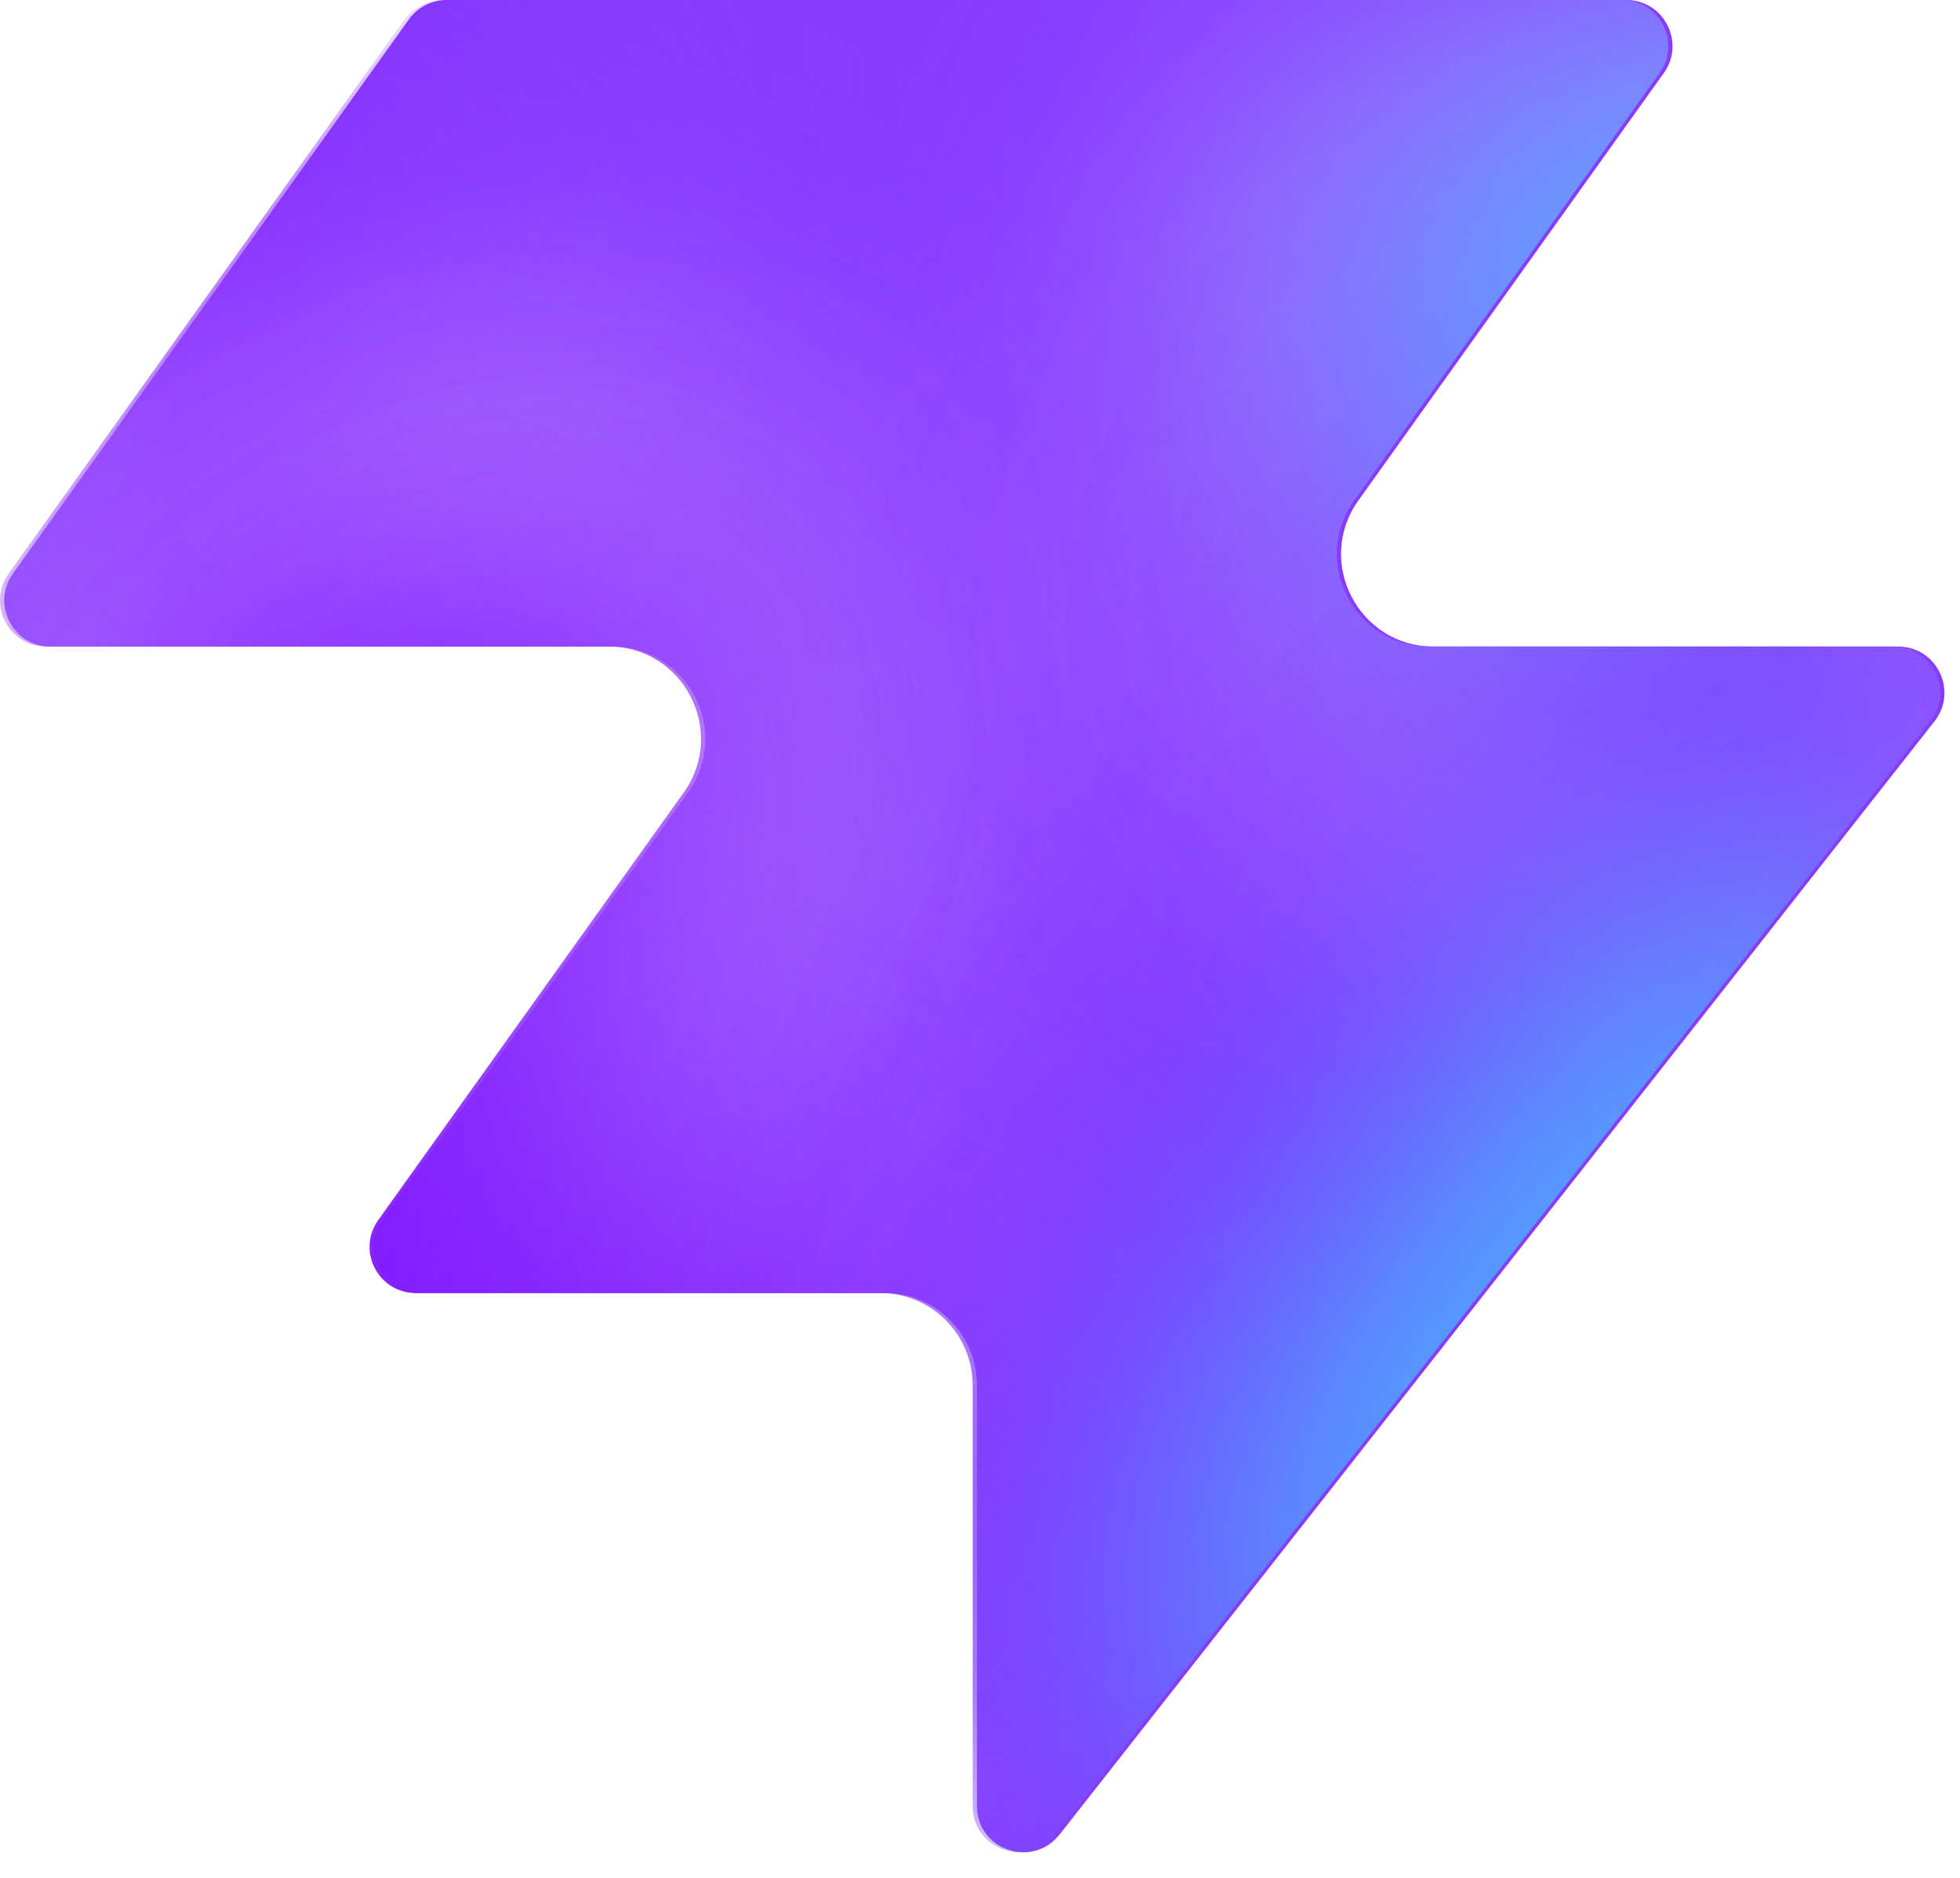
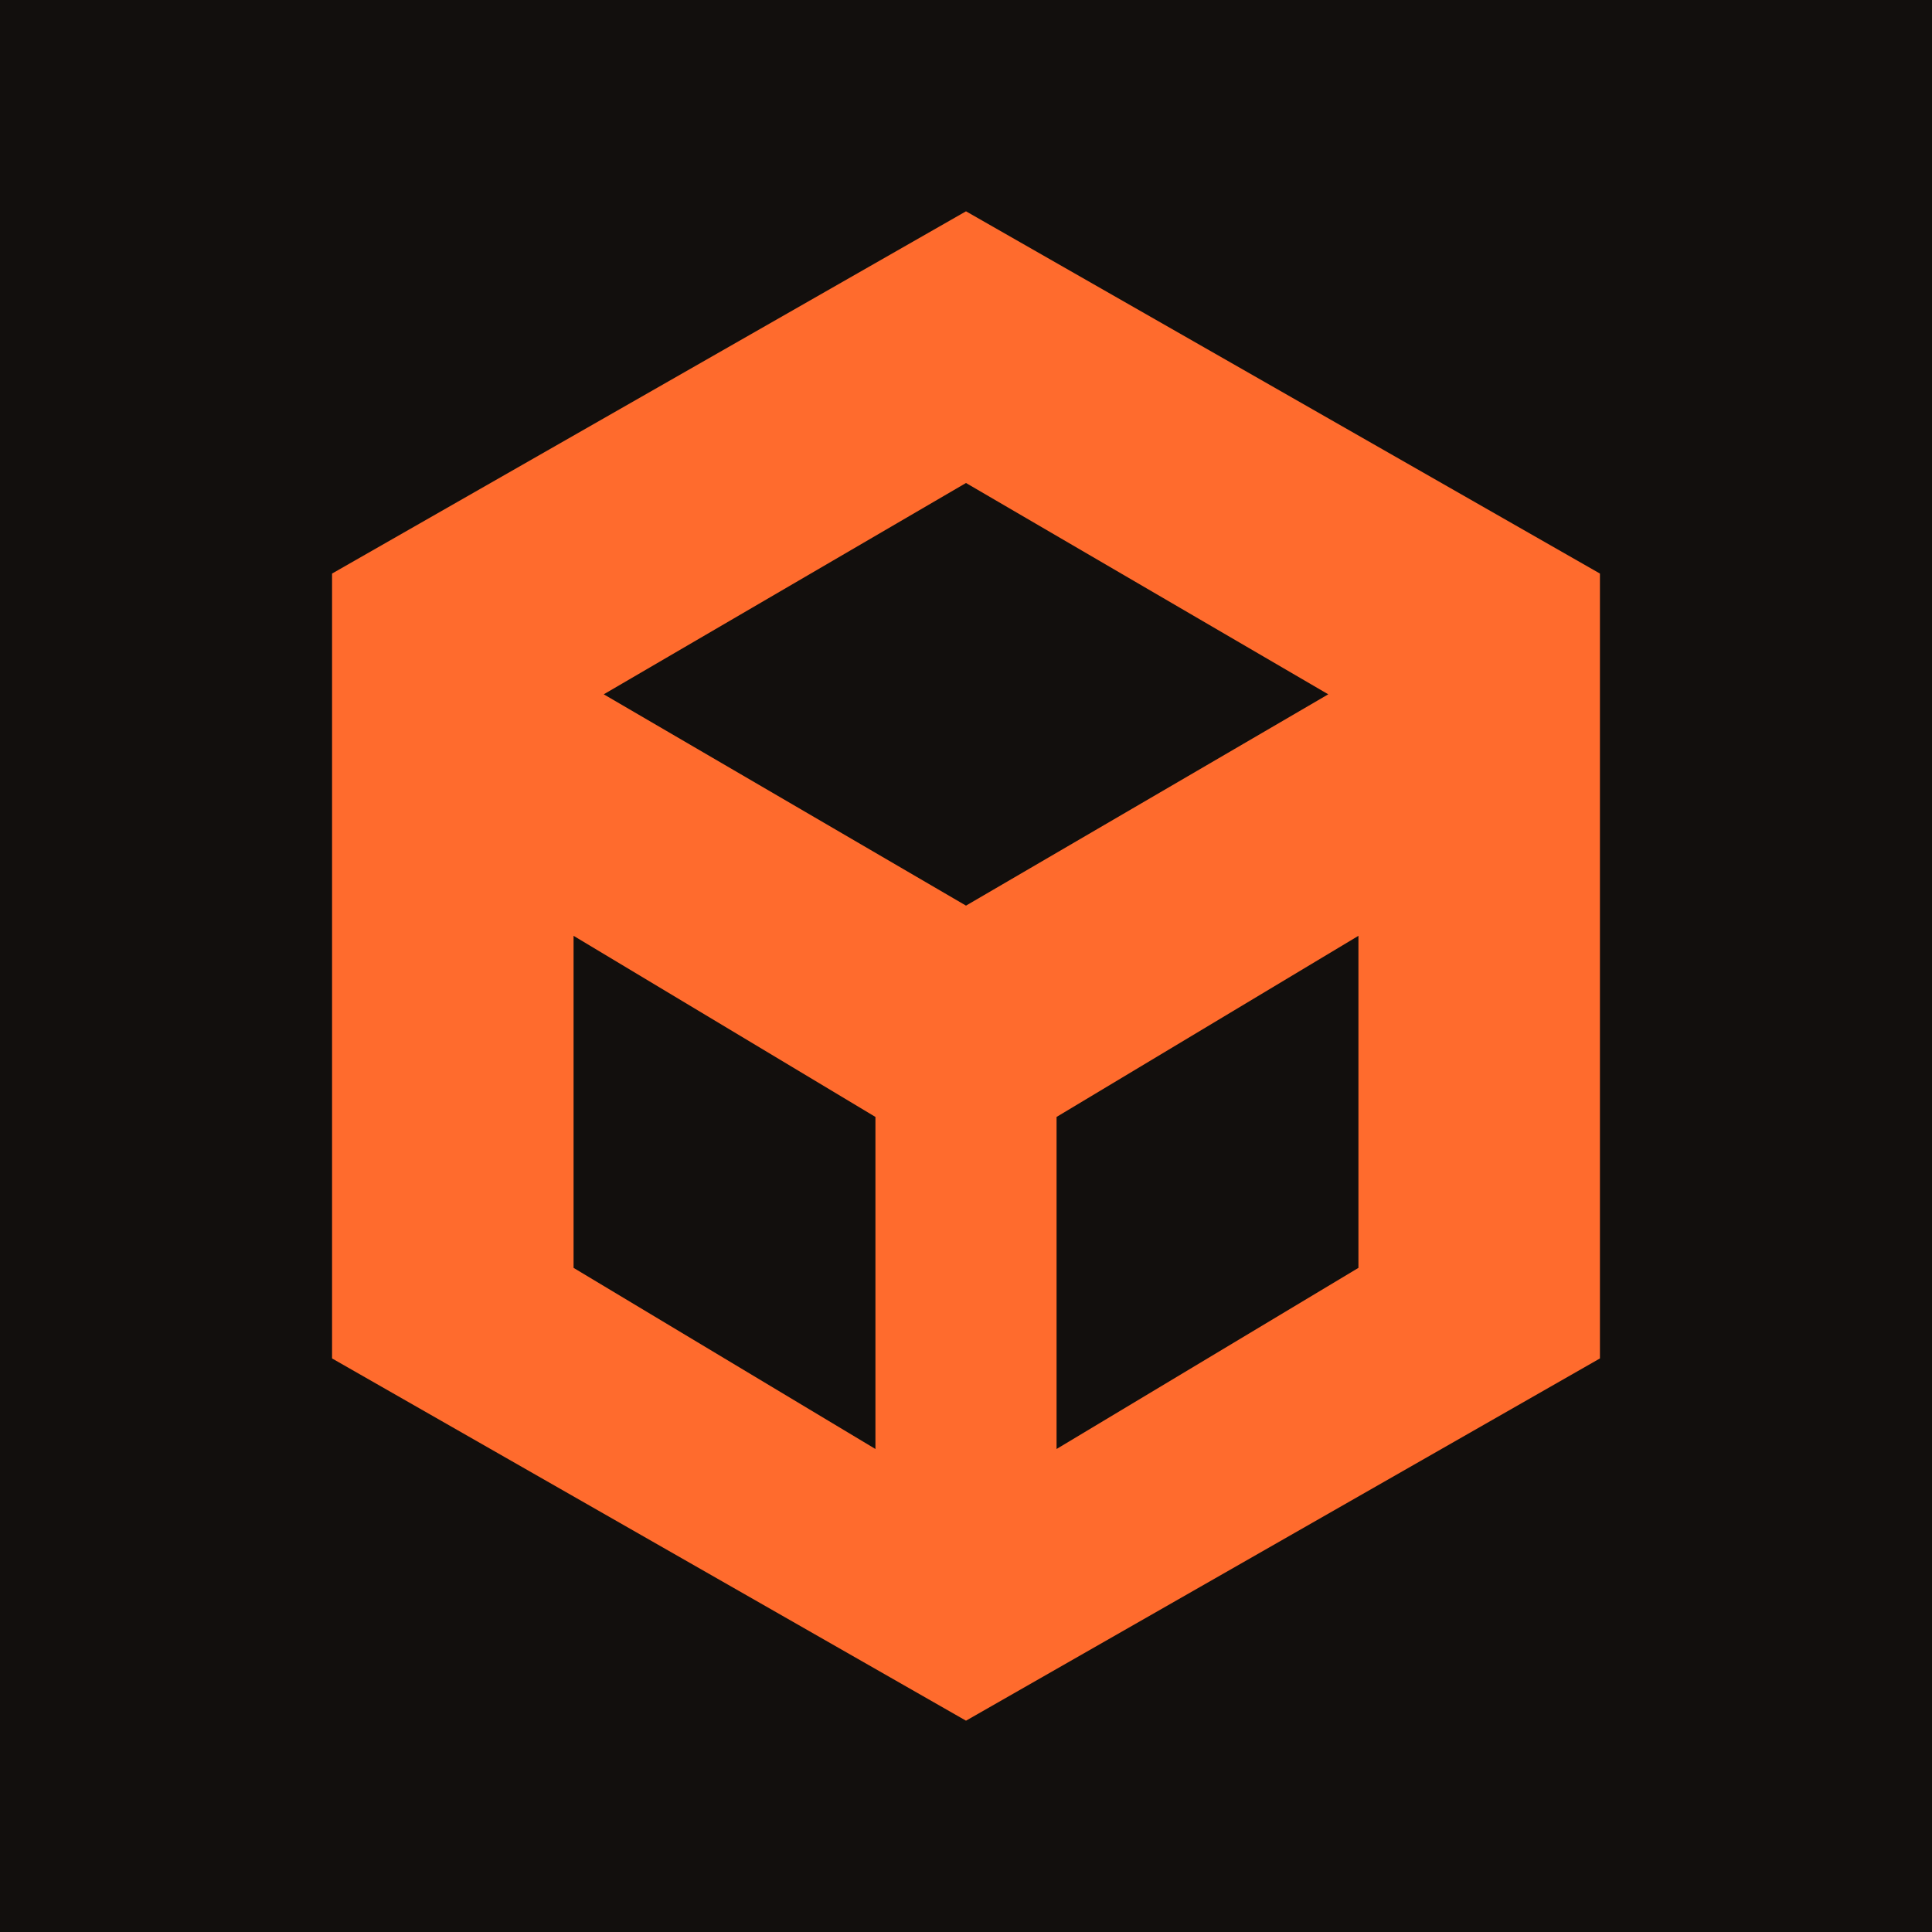
- <svg xmlns="http://www.w3.org/2000/svg" width="48" height="46" fill="none" viewBox="0 0 48 46">
-   <path fill="#863bff" d="M25.946 44.938c-.664.845-2.021.375-2.021-.698V33.937a2.26 2.26 0 0 0-2.262-2.262H10.287c-.92 0-1.456-1.04-.92-1.788l7.48-10.471c1.07-1.497 0-3.578-1.842-3.578H1.237c-.92 0-1.456-1.04-.92-1.788L10.013.474c.214-.297.556-.474.92-.474h28.894c.92 0 1.456 1.04.92 1.788l-7.48 10.471c-1.07 1.498 0 3.579 1.842 3.579h11.377c.943 0 1.473 1.088.89 1.83L25.947 44.94z" style="fill:#863bff;fill:color(display-p3 .525 .23 1);fill-opacity:1" />
-   <mask id="a" width="48" height="46" x="0" y="0" maskUnits="userSpaceOnUse" style="mask-type:alpha">
-     <path fill="#000" d="M25.842 44.938c-.664.844-2.021.375-2.021-.698V33.937a2.26 2.26 0 0 0-2.262-2.262H10.183c-.92 0-1.456-1.04-.92-1.788l7.48-10.471c1.07-1.498 0-3.579-1.842-3.579H1.133c-.92 0-1.456-1.04-.92-1.787L9.91.473c.214-.297.556-.474.92-.474h28.894c.92 0 1.456 1.04.92 1.788l-7.48 10.471c-1.07 1.498 0 3.578 1.842 3.578h11.377c.943 0 1.473 1.088.89 1.832L25.843 44.94z" style="fill:#000;fill-opacity:1" />
-   </mask>
-   <g mask="url(#a)">
-     <g filter="url(#b)">
-       <ellipse cx="5.508" cy="14.704" fill="#ede6ff" rx="5.508" ry="14.704" style="fill:#ede6ff;fill:color(display-p3 .927 .903 1);fill-opacity:1" transform="matrix(.00324 1 1 -.00324 -4.47 31.516)" />
-     </g>
-     <g filter="url(#c)">
-       <ellipse cx="10.399" cy="29.851" fill="#ede6ff" rx="10.399" ry="29.851" style="fill:#ede6ff;fill:color(display-p3 .927 .903 1);fill-opacity:1" transform="matrix(.00324 1 1 -.00324 -39.328 7.883)" />
-     </g>
-     <g filter="url(#d)">
-       <ellipse cx="5.508" cy="30.487" fill="#7e14ff" rx="5.508" ry="30.487" style="fill:#7e14ff;fill:color(display-p3 .492 .077 1);fill-opacity:1" transform="rotate(89.814 -25.913 -14.639)scale(1 -1)" />
-     </g>
-     <g filter="url(#e)">
-       <ellipse cx="5.508" cy="30.599" fill="#7e14ff" rx="5.508" ry="30.599" style="fill:#7e14ff;fill:color(display-p3 .492 .077 1);fill-opacity:1" transform="rotate(89.814 -32.644 -3.334)scale(1 -1)" />
-     </g>
-     <g filter="url(#f)">
-       <ellipse cx="5.508" cy="30.599" fill="#7e14ff" rx="5.508" ry="30.599" style="fill:#7e14ff;fill:color(display-p3 .492 .077 1);fill-opacity:1" transform="matrix(.00324 1 1 -.00324 -34.34 30.47)" />
-     </g>
-     <g filter="url(#g)">
-       <ellipse cx="14.072" cy="22.078" fill="#ede6ff" rx="14.072" ry="22.078" style="fill:#ede6ff;fill:color(display-p3 .927 .903 1);fill-opacity:1" transform="rotate(93.35 24.506 48.493)scale(-1 1)" />
-     </g>
-     <g filter="url(#h)">
-       <ellipse cx="3.47" cy="21.501" fill="#7e14ff" rx="3.47" ry="21.501" style="fill:#7e14ff;fill:color(display-p3 .492 .077 1);fill-opacity:1" transform="rotate(89.009 28.708 47.59)scale(-1 1)" />
-     </g>
-     <g filter="url(#i)">
-       <ellipse cx="3.47" cy="21.501" fill="#7e14ff" rx="3.47" ry="21.501" style="fill:#7e14ff;fill:color(display-p3 .492 .077 1);fill-opacity:1" transform="rotate(89.009 28.708 47.59)scale(-1 1)" />
-     </g>
-     <g filter="url(#j)">
-       <ellipse cx=".387" cy="8.972" fill="#7e14ff" rx="4.407" ry="29.108" style="fill:#7e14ff;fill:color(display-p3 .492 .077 1);fill-opacity:1" transform="rotate(39.51 .387 8.972)" />
-     </g>
-     <g filter="url(#k)">
-       <ellipse cx="47.523" cy="-6.092" fill="#7e14ff" rx="4.407" ry="29.108" style="fill:#7e14ff;fill:color(display-p3 .492 .077 1);fill-opacity:1" transform="rotate(37.892 47.523 -6.092)" />
-     </g>
-     <g filter="url(#l)">
-       <ellipse cx="41.412" cy="6.333" fill="#47bfff" rx="5.971" ry="9.665" style="fill:#47bfff;fill:color(display-p3 .28 .748 1);fill-opacity:1" transform="rotate(37.892 41.412 6.333)" />
-     </g>
-     <g filter="url(#m)">
-       <ellipse cx="-1.879" cy="38.332" fill="#7e14ff" rx="4.407" ry="29.108" style="fill:#7e14ff;fill:color(display-p3 .492 .077 1);fill-opacity:1" transform="rotate(37.892 -1.88 38.332)" />
-     </g>
-     <g filter="url(#n)">
-       <ellipse cx="-1.879" cy="38.332" fill="#7e14ff" rx="4.407" ry="29.108" style="fill:#7e14ff;fill:color(display-p3 .492 .077 1);fill-opacity:1" transform="rotate(37.892 -1.88 38.332)" />
-     </g>
-     <g filter="url(#o)">
-       <ellipse cx="35.651" cy="29.907" fill="#7e14ff" rx="4.407" ry="29.108" style="fill:#7e14ff;fill:color(display-p3 .492 .077 1);fill-opacity:1" transform="rotate(37.892 35.651 29.907)" />
-     </g>
-     <g filter="url(#p)">
-       <ellipse cx="38.418" cy="32.4" fill="#47bfff" rx="5.971" ry="15.297" style="fill:#47bfff;fill:color(display-p3 .28 .748 1);fill-opacity:1" transform="rotate(37.892 38.418 32.4)" />
-     </g>
-   </g>
-   <defs>
-     <filter id="b" width="60.045" height="41.654" x="-19.77" y="16.149" color-interpolation-filters="sRGB" filterUnits="userSpaceOnUse">
-       <feFlood flood-opacity="0" result="BackgroundImageFix" />
-       <feBlend in="SourceGraphic" in2="BackgroundImageFix" result="shape" />
-       <feGaussianBlur result="effect1_foregroundBlur_2002_17158" stdDeviation="7.659" />
-     </filter>
-     <filter id="c" width="90.34" height="51.437" x="-54.613" y="-7.533" color-interpolation-filters="sRGB" filterUnits="userSpaceOnUse">
-       <feFlood flood-opacity="0" result="BackgroundImageFix" />
-       <feBlend in="SourceGraphic" in2="BackgroundImageFix" result="shape" />
-       <feGaussianBlur result="effect1_foregroundBlur_2002_17158" stdDeviation="7.659" />
-     </filter>
-     <filter id="d" width="79.355" height="29.4" x="-49.64" y="2.03" color-interpolation-filters="sRGB" filterUnits="userSpaceOnUse">
-       <feFlood flood-opacity="0" result="BackgroundImageFix" />
-       <feBlend in="SourceGraphic" in2="BackgroundImageFix" result="shape" />
-       <feGaussianBlur result="effect1_foregroundBlur_2002_17158" stdDeviation="4.596" />
-     </filter>
-     <filter id="e" width="79.579" height="29.4" x="-45.045" y="20.029" color-interpolation-filters="sRGB" filterUnits="userSpaceOnUse">
-       <feFlood flood-opacity="0" result="BackgroundImageFix" />
-       <feBlend in="SourceGraphic" in2="BackgroundImageFix" result="shape" />
-       <feGaussianBlur result="effect1_foregroundBlur_2002_17158" stdDeviation="4.596" />
-     </filter>
-     <filter id="f" width="79.579" height="29.4" x="-43.513" y="21.178" color-interpolation-filters="sRGB" filterUnits="userSpaceOnUse">
-       <feFlood flood-opacity="0" result="BackgroundImageFix" />
-       <feBlend in="SourceGraphic" in2="BackgroundImageFix" result="shape" />
-       <feGaussianBlur result="effect1_foregroundBlur_2002_17158" stdDeviation="4.596" />
-     </filter>
-     <filter id="g" width="74.749" height="58.852" x="15.756" y="-17.901" color-interpolation-filters="sRGB" filterUnits="userSpaceOnUse">
-       <feFlood flood-opacity="0" result="BackgroundImageFix" />
-       <feBlend in="SourceGraphic" in2="BackgroundImageFix" result="shape" />
-       <feGaussianBlur result="effect1_foregroundBlur_2002_17158" stdDeviation="7.659" />
-     </filter>
-     <filter id="h" width="61.377" height="25.362" x="23.548" y="2.284" color-interpolation-filters="sRGB" filterUnits="userSpaceOnUse">
-       <feFlood flood-opacity="0" result="BackgroundImageFix" />
-       <feBlend in="SourceGraphic" in2="BackgroundImageFix" result="shape" />
-       <feGaussianBlur result="effect1_foregroundBlur_2002_17158" stdDeviation="4.596" />
-     </filter>
-     <filter id="i" width="61.377" height="25.362" x="23.548" y="2.284" color-interpolation-filters="sRGB" filterUnits="userSpaceOnUse">
-       <feFlood flood-opacity="0" result="BackgroundImageFix" />
-       <feBlend in="SourceGraphic" in2="BackgroundImageFix" result="shape" />
-       <feGaussianBlur result="effect1_foregroundBlur_2002_17158" stdDeviation="4.596" />
-     </filter>
-     <filter id="j" width="56.045" height="63.649" x="-27.636" y="-22.853" color-interpolation-filters="sRGB" filterUnits="userSpaceOnUse">
-       <feFlood flood-opacity="0" result="BackgroundImageFix" />
-       <feBlend in="SourceGraphic" in2="BackgroundImageFix" result="shape" />
-       <feGaussianBlur result="effect1_foregroundBlur_2002_17158" stdDeviation="4.596" />
-     </filter>
-     <filter id="k" width="54.814" height="64.646" x="20.116" y="-38.415" color-interpolation-filters="sRGB" filterUnits="userSpaceOnUse">
-       <feFlood flood-opacity="0" result="BackgroundImageFix" />
-       <feBlend in="SourceGraphic" in2="BackgroundImageFix" result="shape" />
-       <feGaussianBlur result="effect1_foregroundBlur_2002_17158" stdDeviation="4.596" />
-     </filter>
-     <filter id="l" width="33.541" height="35.313" x="24.641" y="-11.323" color-interpolation-filters="sRGB" filterUnits="userSpaceOnUse">
-       <feFlood flood-opacity="0" result="BackgroundImageFix" />
-       <feBlend in="SourceGraphic" in2="BackgroundImageFix" result="shape" />
-       <feGaussianBlur result="effect1_foregroundBlur_2002_17158" stdDeviation="4.596" />
-     </filter>
-     <filter id="m" width="54.814" height="64.646" x="-29.286" y="6.009" color-interpolation-filters="sRGB" filterUnits="userSpaceOnUse">
-       <feFlood flood-opacity="0" result="BackgroundImageFix" />
-       <feBlend in="SourceGraphic" in2="BackgroundImageFix" result="shape" />
-       <feGaussianBlur result="effect1_foregroundBlur_2002_17158" stdDeviation="4.596" />
-     </filter>
-     <filter id="n" width="54.814" height="64.646" x="-29.286" y="6.009" color-interpolation-filters="sRGB" filterUnits="userSpaceOnUse">
-       <feFlood flood-opacity="0" result="BackgroundImageFix" />
-       <feBlend in="SourceGraphic" in2="BackgroundImageFix" result="shape" />
-       <feGaussianBlur result="effect1_foregroundBlur_2002_17158" stdDeviation="4.596" />
-     </filter>
-     <filter id="o" width="54.814" height="64.646" x="8.244" y="-2.416" color-interpolation-filters="sRGB" filterUnits="userSpaceOnUse">
-       <feFlood flood-opacity="0" result="BackgroundImageFix" />
-       <feBlend in="SourceGraphic" in2="BackgroundImageFix" result="shape" />
-       <feGaussianBlur result="effect1_foregroundBlur_2002_17158" stdDeviation="4.596" />
-     </filter>
-     <filter id="p" width="39.409" height="43.623" x="18.713" y="10.588" color-interpolation-filters="sRGB" filterUnits="userSpaceOnUse">
-       <feFlood flood-opacity="0" result="BackgroundImageFix" />
-       <feBlend in="SourceGraphic" in2="BackgroundImageFix" result="shape" />
-       <feGaussianBlur result="effect1_foregroundBlur_2002_17158" stdDeviation="4.596" />
-     </filter>
-   </defs>
+ <svg xmlns="http://www.w3.org/2000/svg" viewBox="0 0 64 64">
+   <rect width="64" height="64" fill="#120f0d" />
+   <path fill="#ff6b2d" d="M32 7 11 19v26l21 12 21-12V19zm0 9 12 7-12 7-12-7zm-13 15 10 6v11l-10-6zm16 17V37l10-6v11z" />
</svg>
